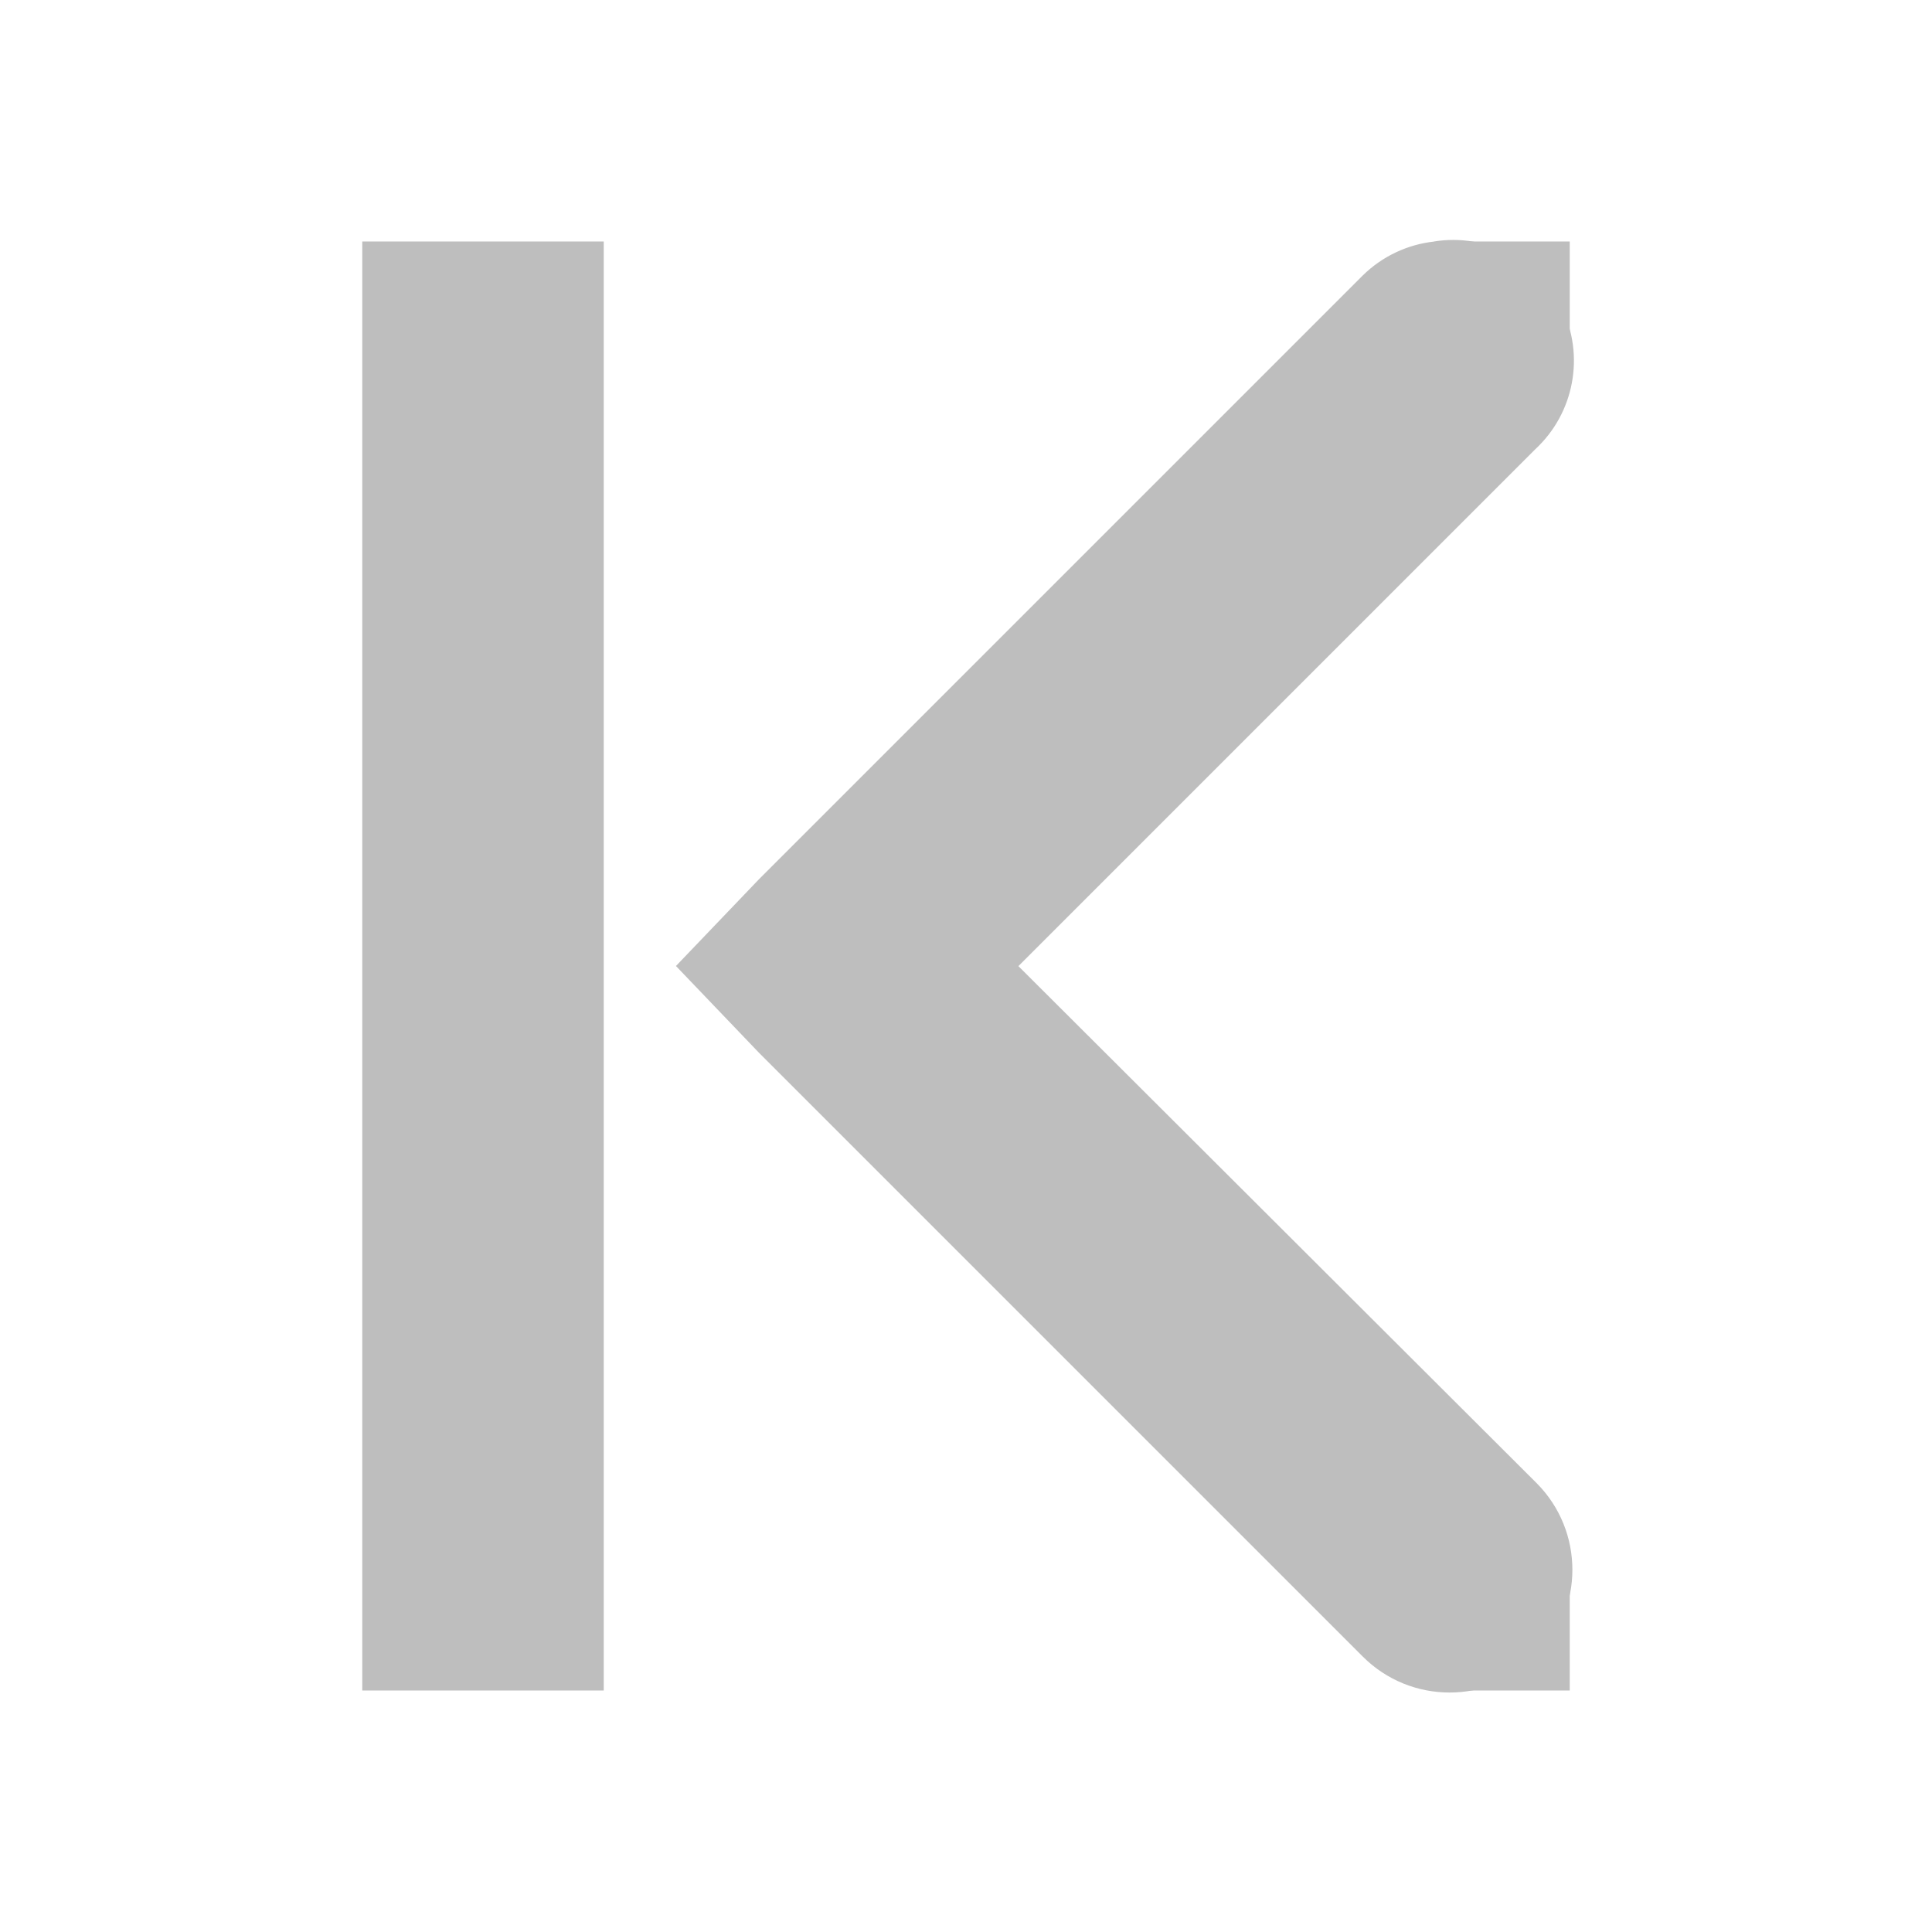
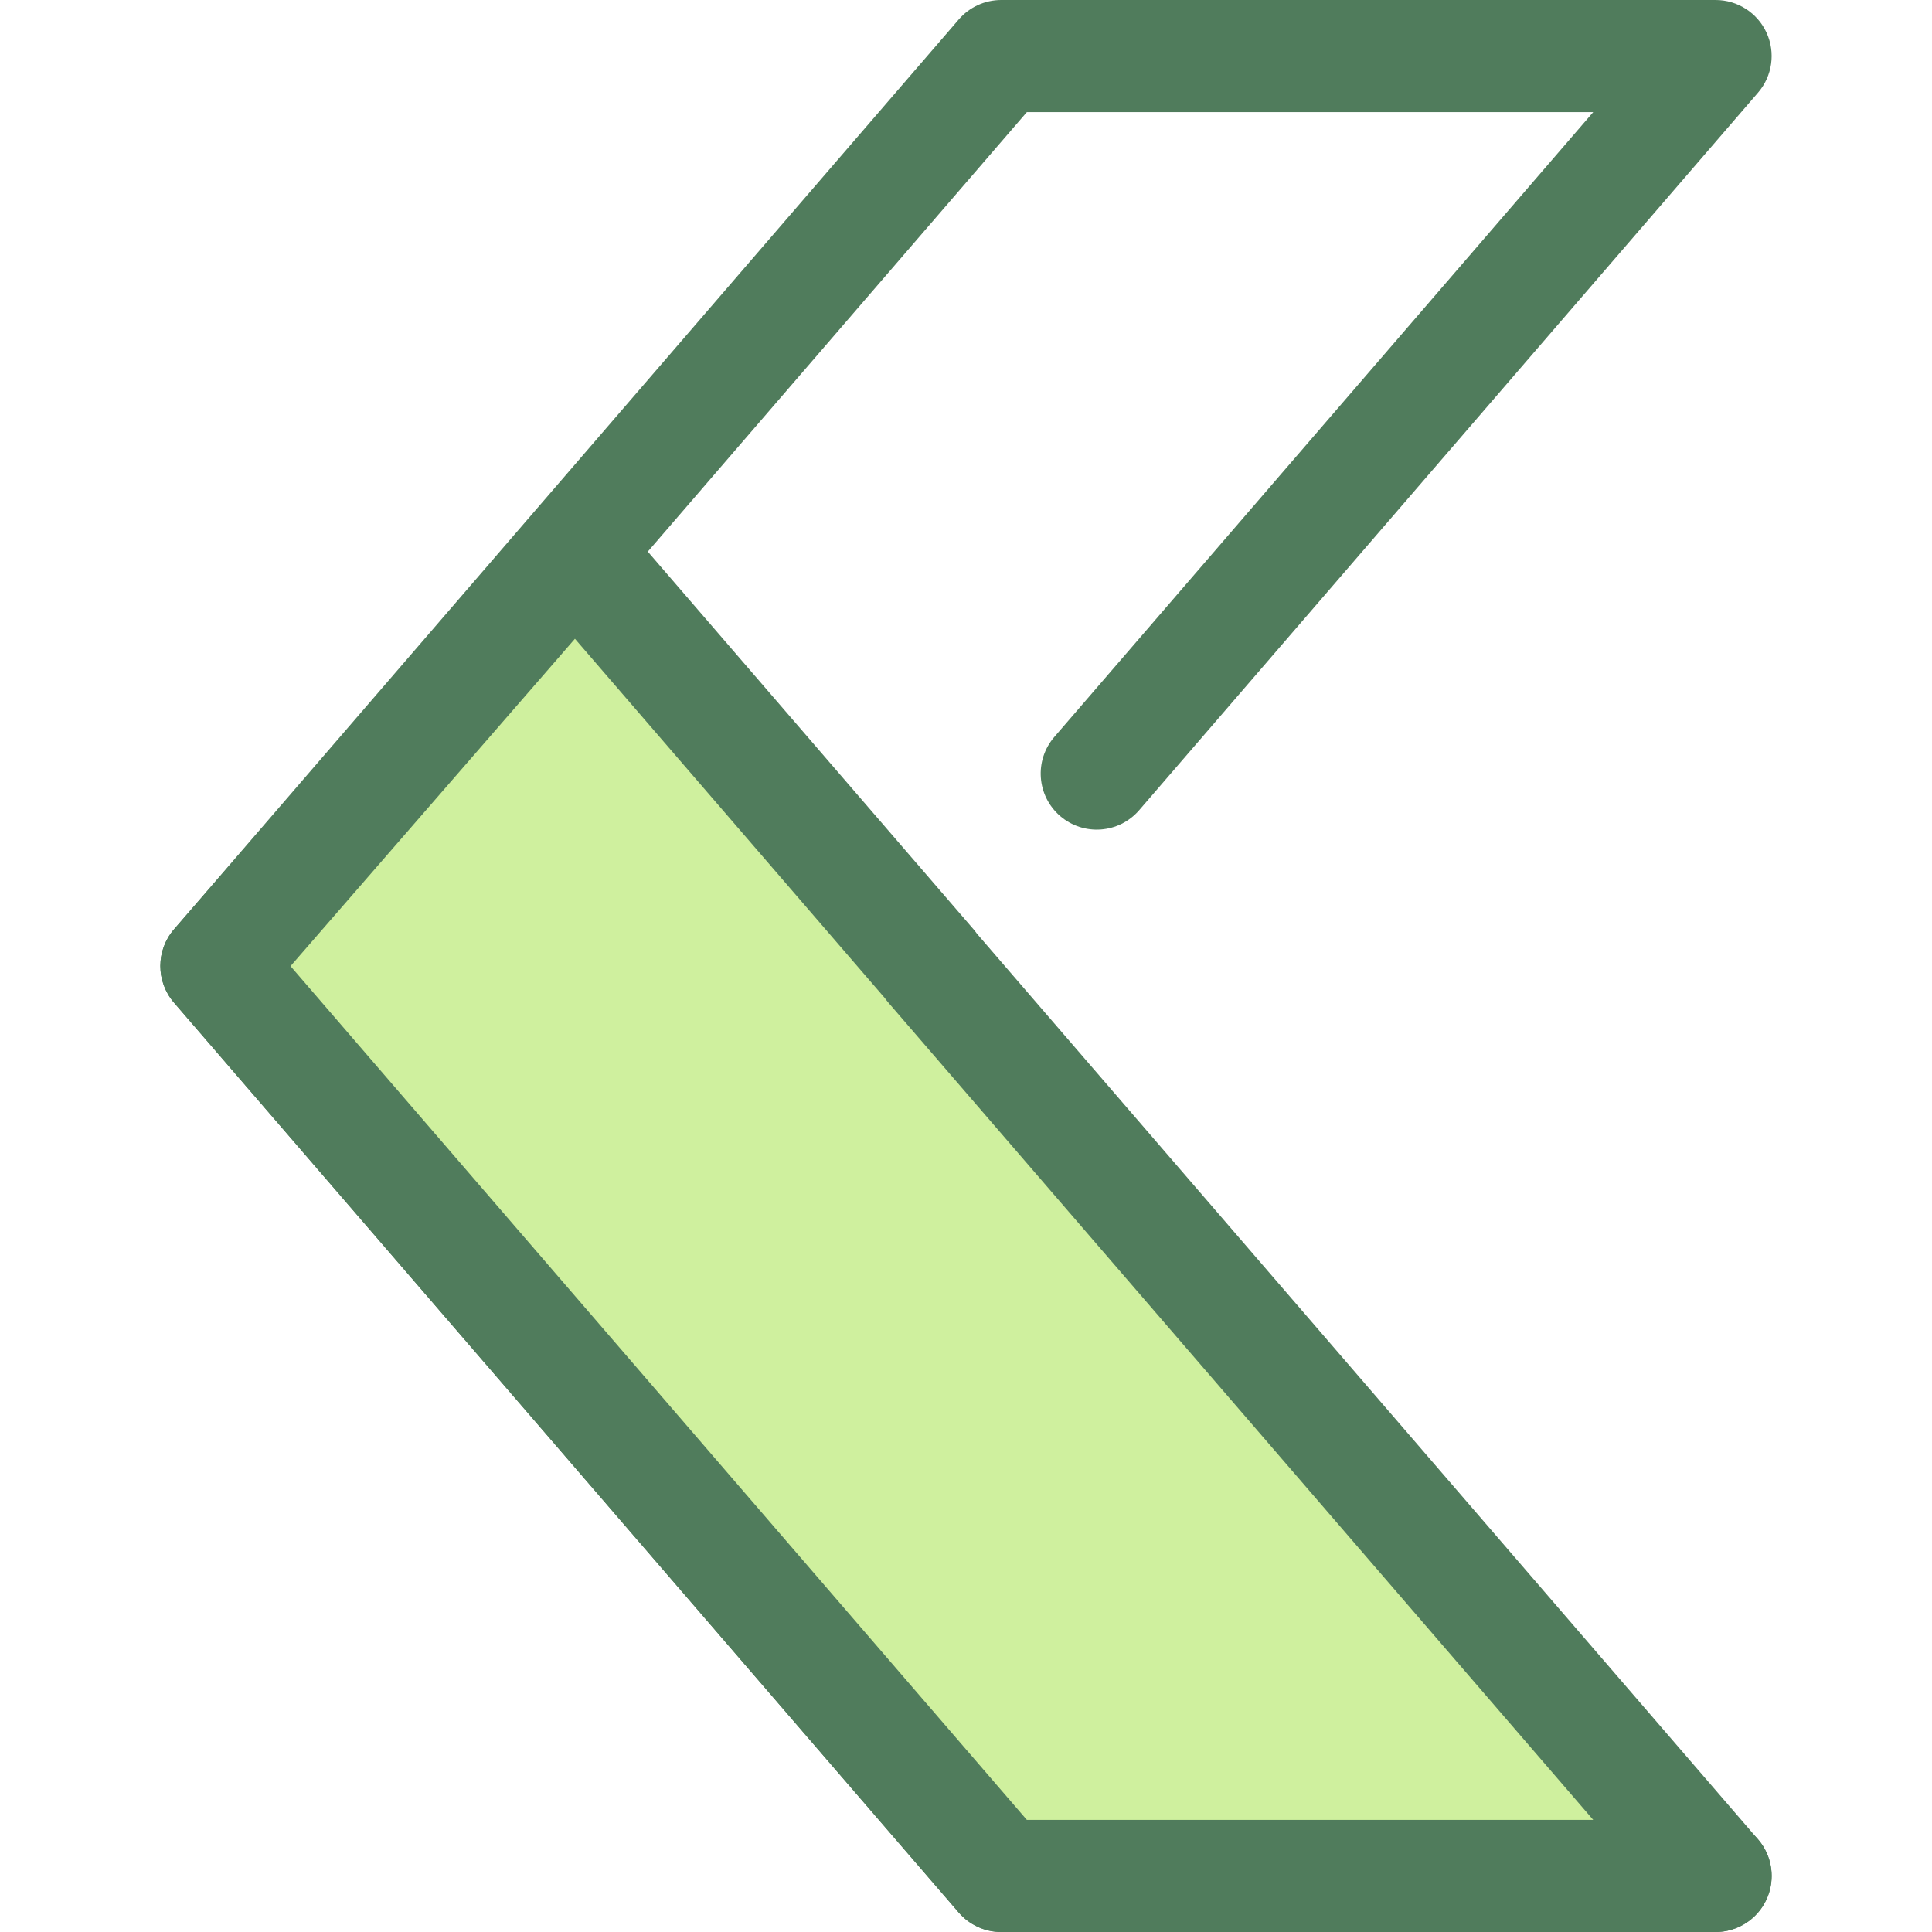
- <svg xmlns="http://www.w3.org/2000/svg" id="svg7384" height="16" width="16" version="1.1">
-   <g id="layer12" transform="translate(-281 -747)">
-     <path id="path8485" style="block-progression:tb;text-indent:0;color:#000000;text-transform:none;fill:#bebebe" d="m292.88 749a1 1 0 0 0 -0.594 0.281l-5 5-0.688 0.719 0.688 0.719 5 5a1.016 1.016 0 1 0 1.438 -1.438l-4.29-4.28 4.281-4.281a1 1 0 0 0 -0.84 -1.72z" />
-     <rect id="rect8489" style="color:#bebebe;fill:#bebebe" rx="0" ry="0" transform="scale(-1,1)" width="2" y="749" x="-286" height="12" />
-     <rect id="rect8491" style="fill:#bebebe" rx="0" ry="1" height="1" width="1" y="749" x="293" />
-     <rect id="rect8495" style="fill:#bebebe" rx="0" ry="1" height="1" width="1" y="760" x="293" />
-   </g>
+ <svg xmlns="http://www.w3.org/2000/svg" version="1.1" id="Layer_1" x="0px" y="0px" viewBox="0 0 512 512" style="enable-background:new 0 0 512 512;" xml:space="preserve">
+   <path style="fill:#507C5C;" d="M454.651,512H265.328c-4.319,0-8.426-1.882-11.248-5.152L46.1,265.7  c-4.806-5.574-4.806-13.828,0-19.402L254.081,5.152C256.903,1.882,261.009,0,265.328,0h189.322c5.809,0,11.084,3.386,13.504,8.666  c2.419,5.28,1.537,11.487-2.258,15.886l-164,190.154c-5.356,6.21-14.731,6.906-20.948,1.548c-6.211-5.357-6.903-14.735-1.546-20.948  L422.228,29.705H272.132L76.961,256l195.171,226.295h182.518c8.202,0,14.853,6.649,14.853,14.853  C469.503,505.351,462.852,512,454.651,512z" />
+   <polygon style="fill:#CFF09E;" points="57.348,256 265.328,497.147 454.651,497.147 246.669,256 246.72,255.942 152.405,146.586 " />
+   <path style="fill:#507C5C;" d="M454.651,512H265.328c-4.319,0-8.426-1.882-11.248-5.152L46.1,265.7  c-4.82-5.589-4.805-13.869,0.036-19.442l95.056-109.414c2.821-3.247,6.911-5.111,11.212-5.111c0.009,0,0.018,0,0.027,0  c4.31,0.007,8.405,1.888,11.221,5.152l94.315,109.355c0.333,0.385,0.64,0.781,0.925,1.19l207.004,240.016  c3.795,4.398,4.674,10.605,2.258,15.886C465.735,508.614,460.46,512,454.651,512z M272.132,482.295h150.095L235.423,265.7  c-0.331-0.385-0.64-0.781-0.927-1.19l-82.133-95.23l-75.372,86.755L272.132,482.295z" />
+   <g>
+ </g>
+   <g>
+ </g>
+   <g>
+ </g>
+   <g>
+ </g>
+   <g>
+ </g>
+   <g>
+ </g>
+   <g>
+ </g>
+   <g>
+ </g>
+   <g>
+ </g>
+   <g>
+ </g>
+   <g>
+ </g>
+   <g>
+ </g>
+   <g>
+ </g>
+   <g>
+ </g>
+   <g>
+ </g>
</svg>
